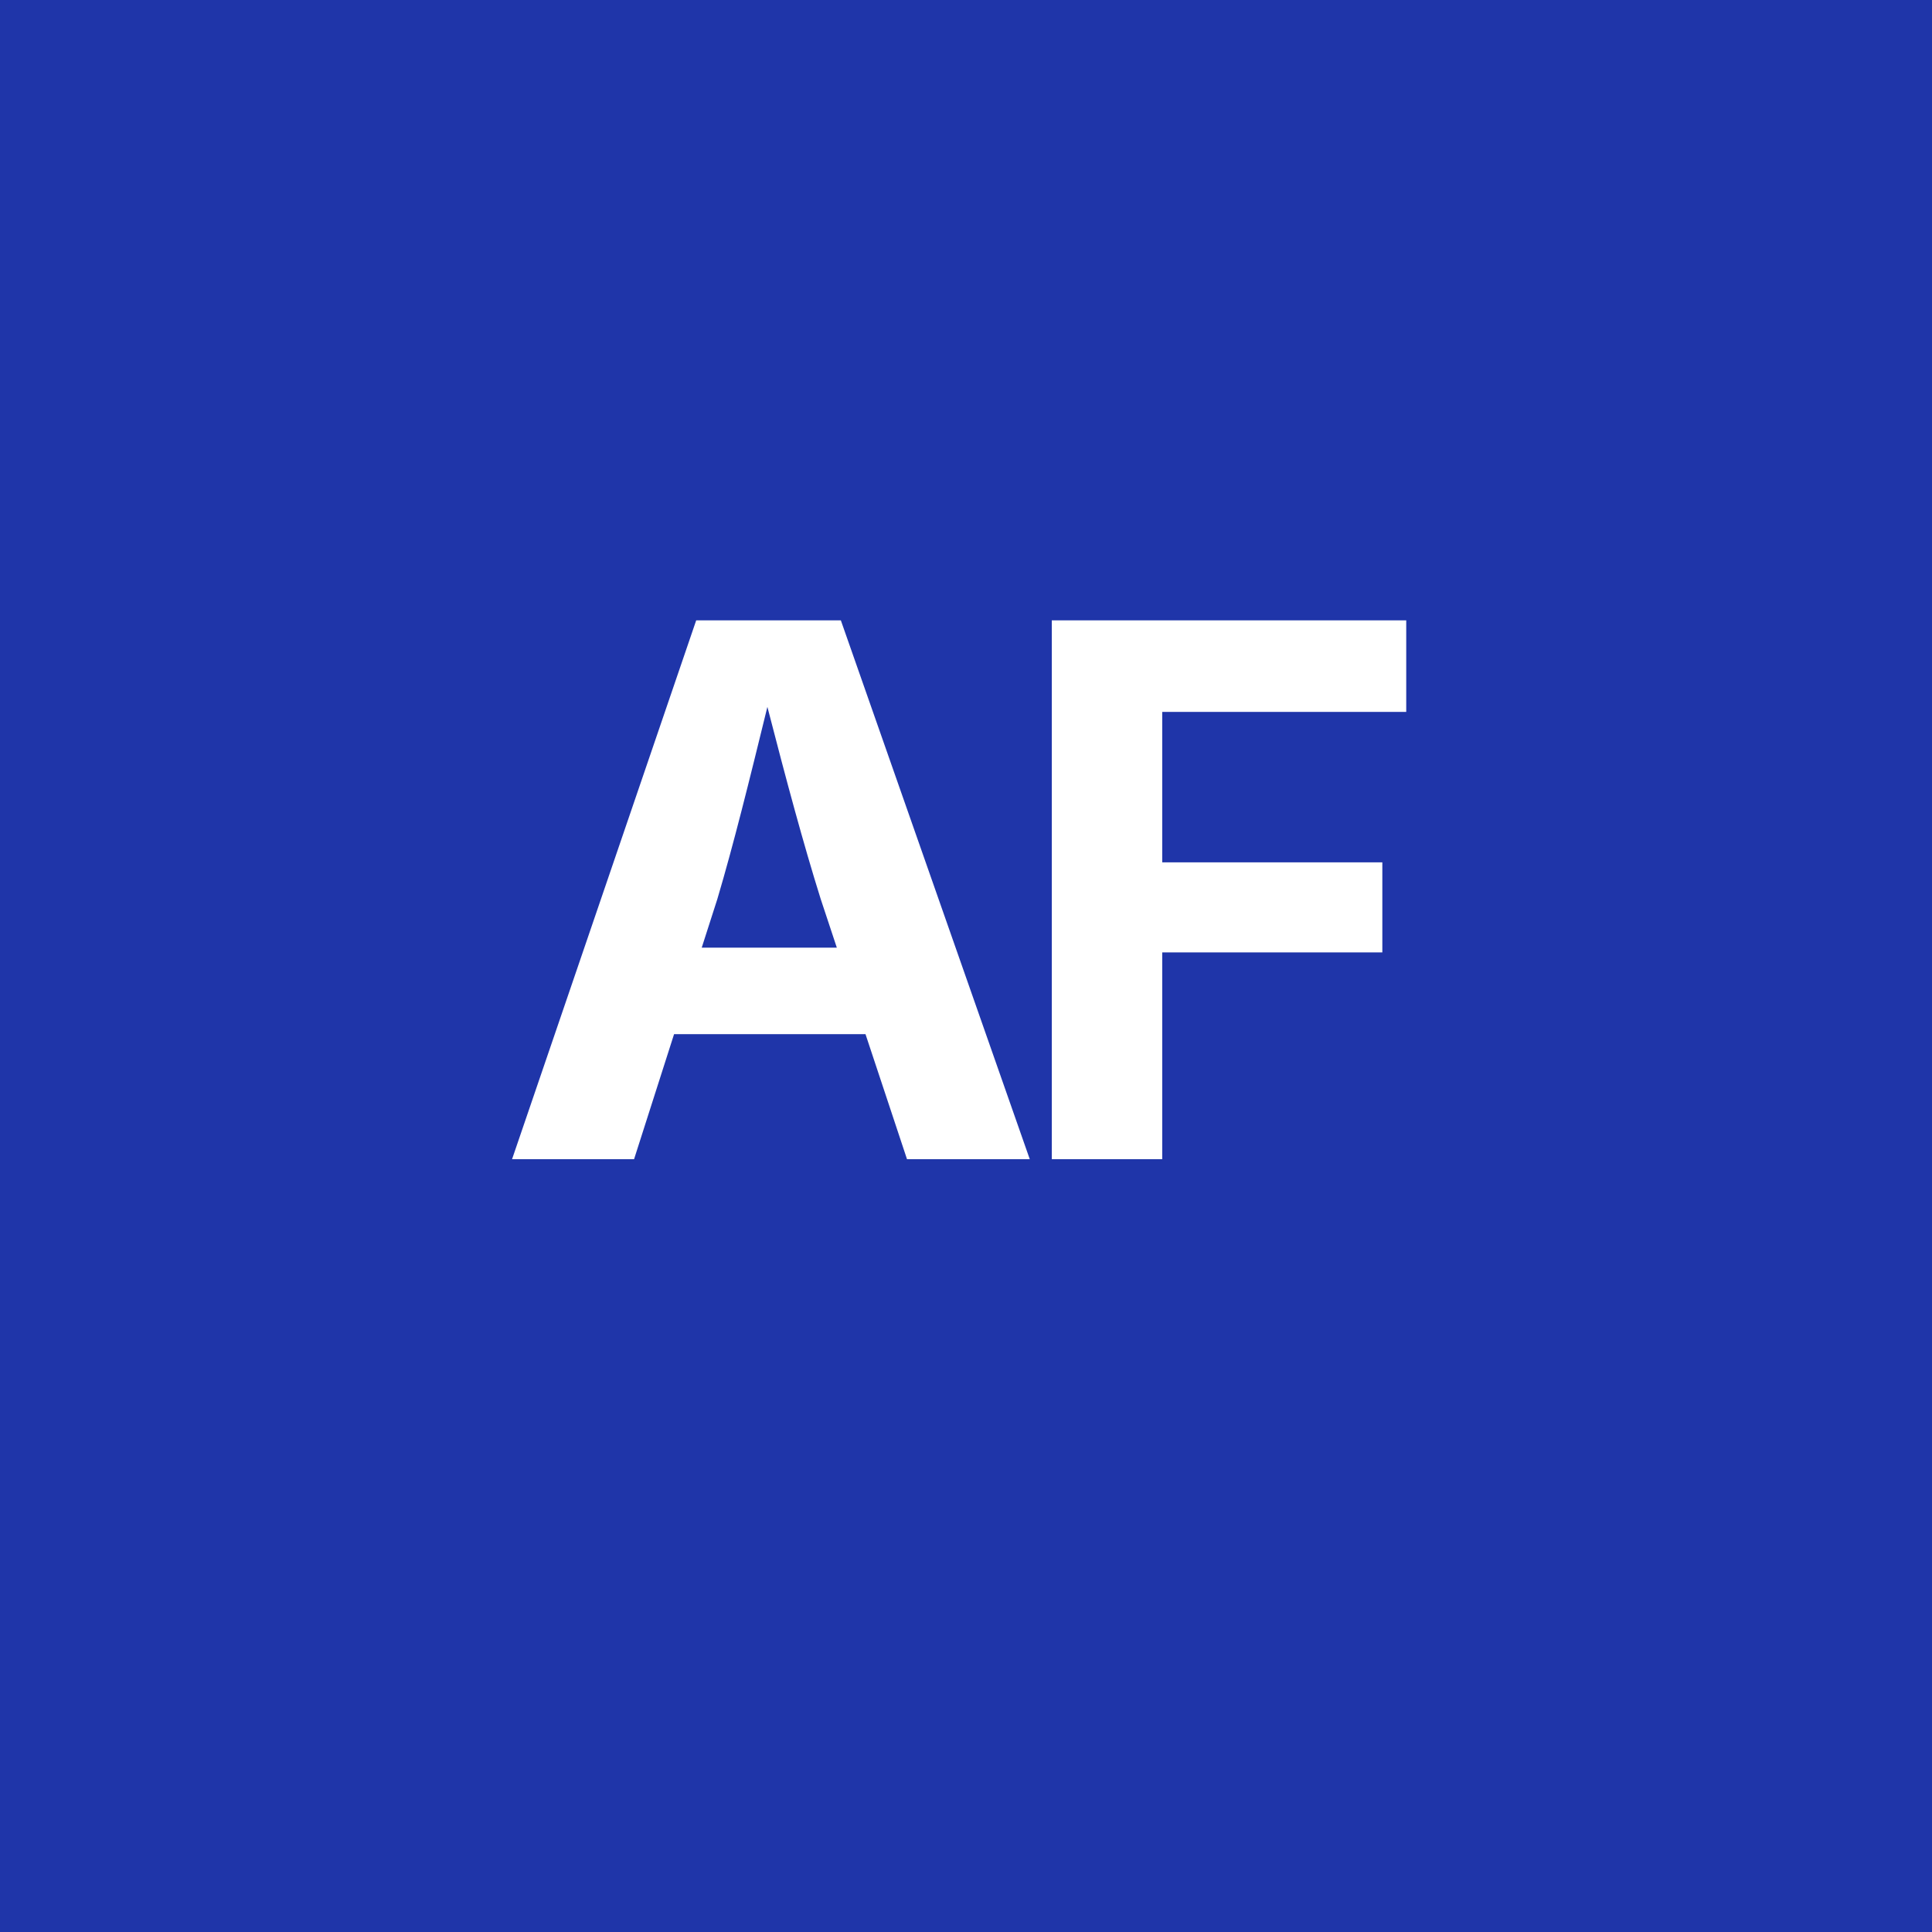
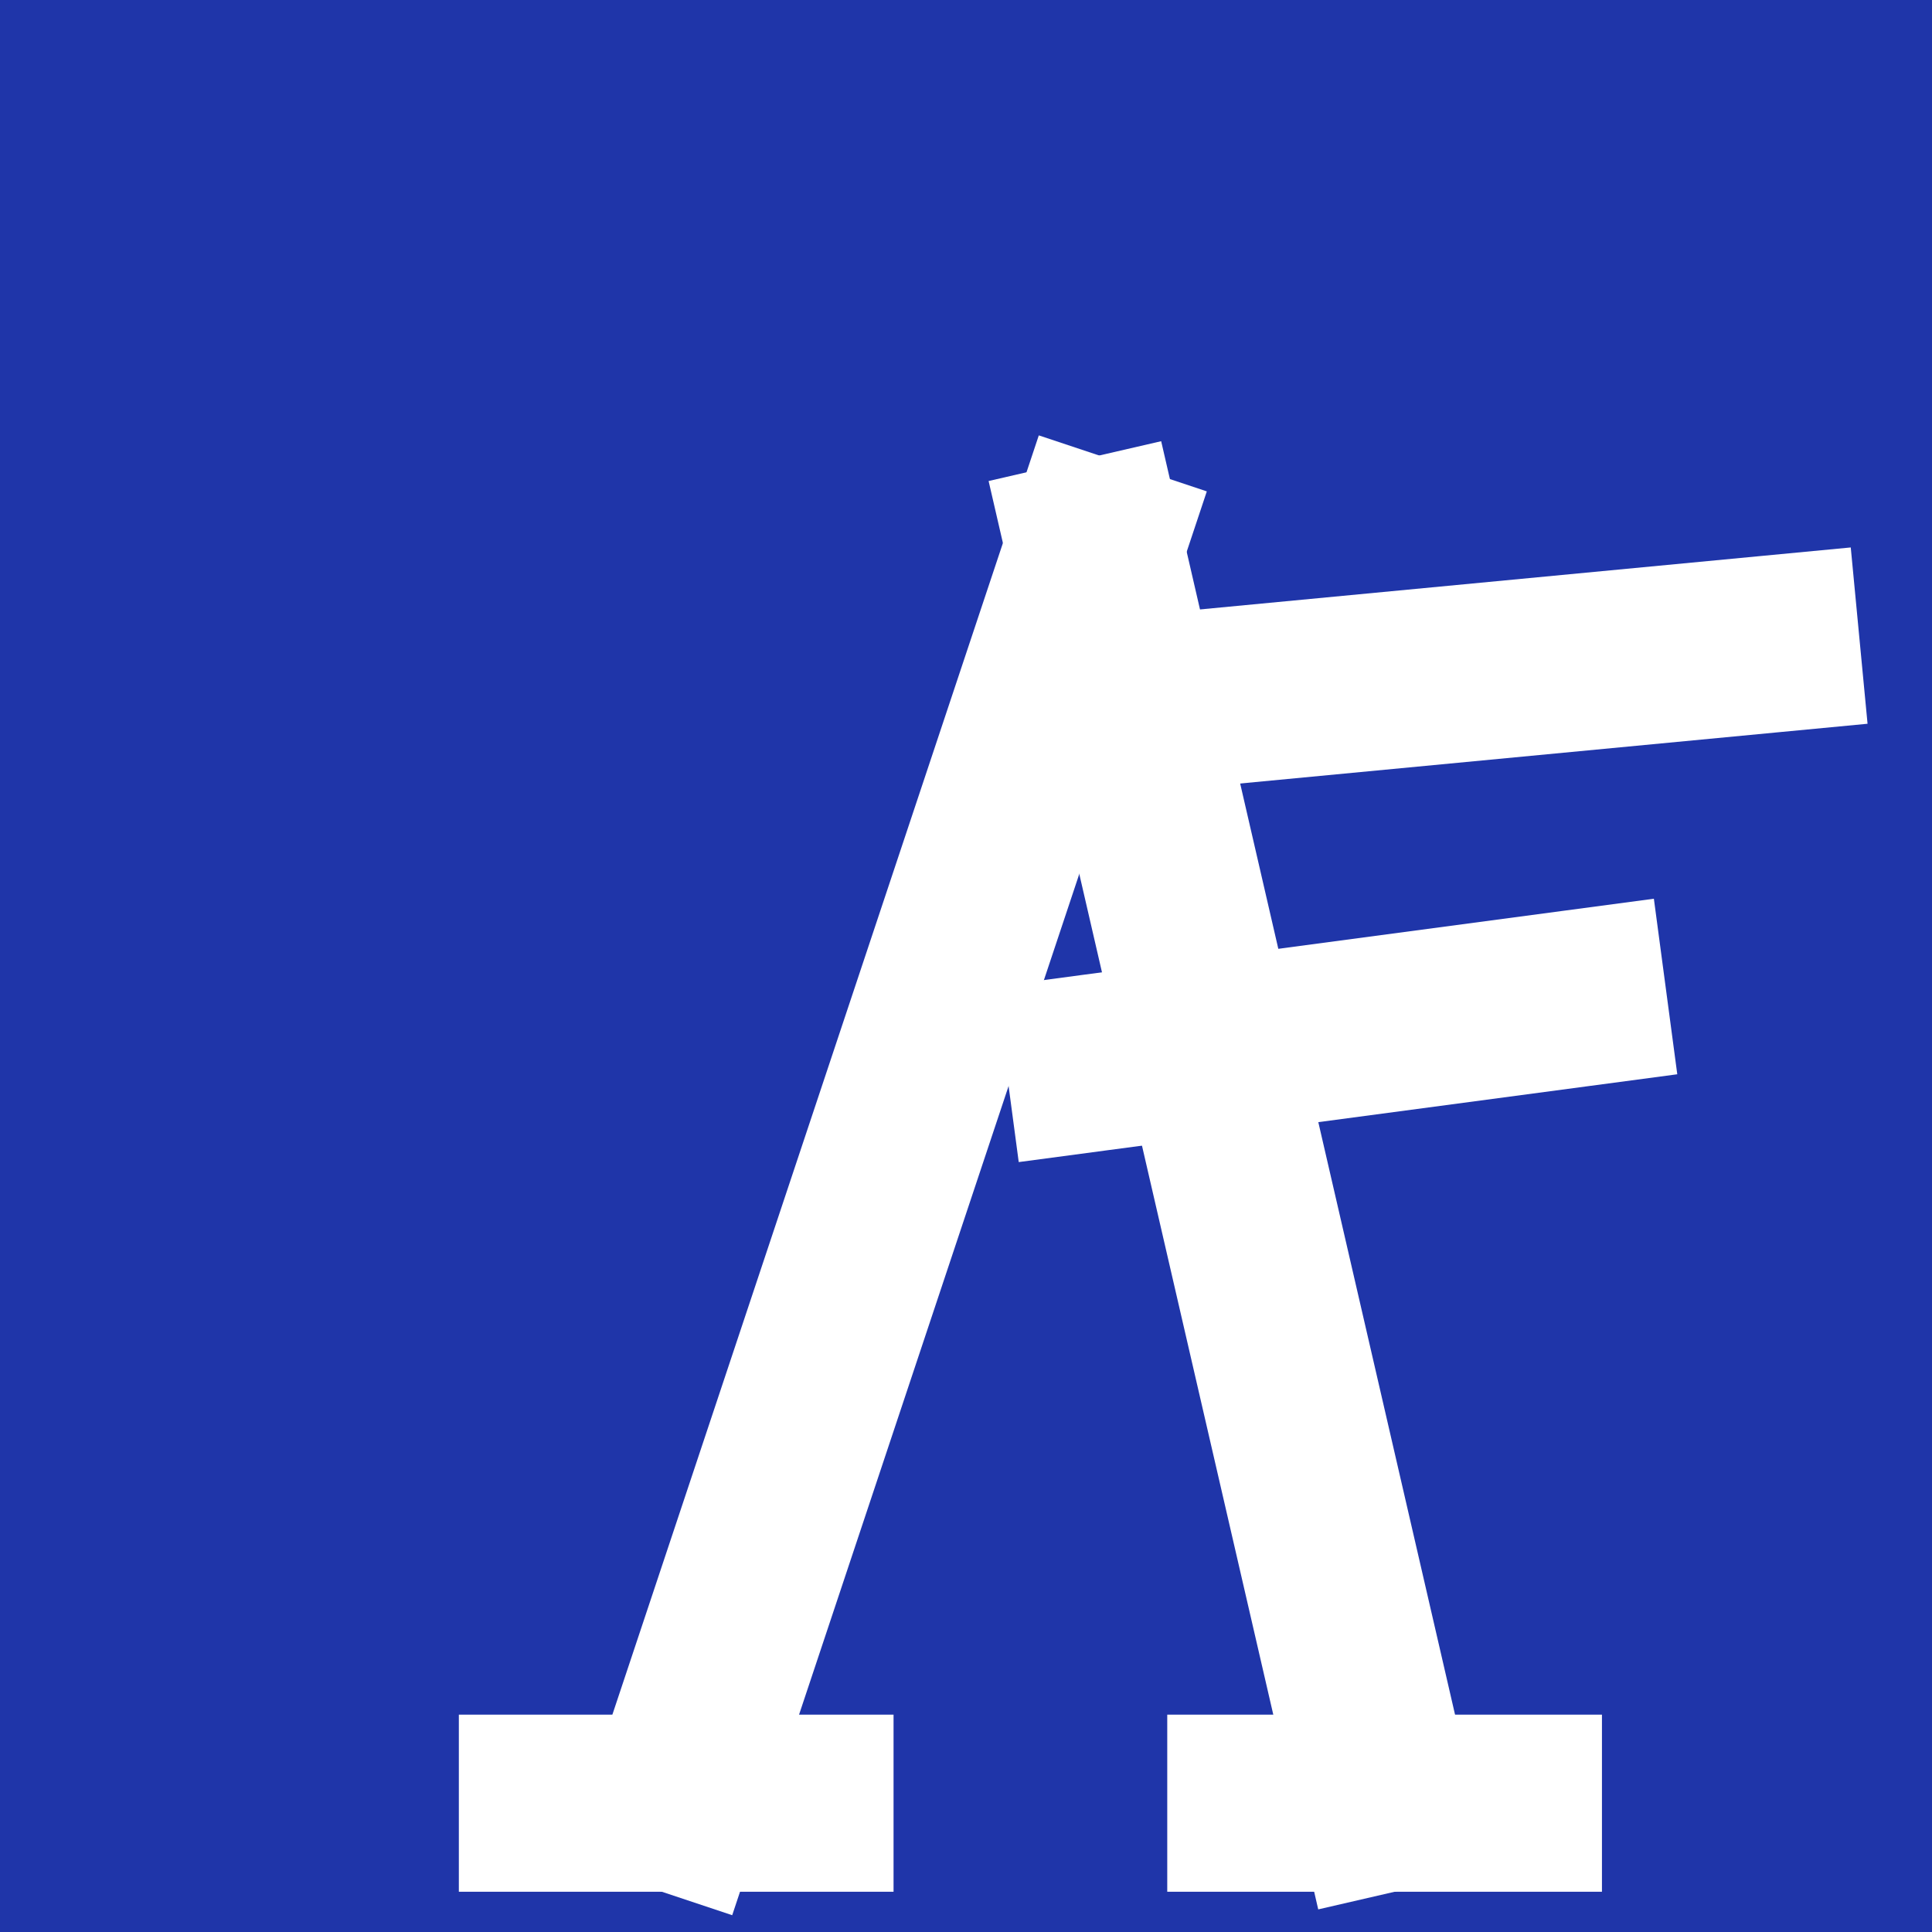
<svg xmlns="http://www.w3.org/2000/svg" viewBox="0 0 120 120" fill="none" role="img" aria-label="Agile Fragile">
  <rect width="120" height="120" fill="#1f35a9" />
-   <text x="60" y="72" text-anchor="middle" fill="#ffffff" font-family="Inter, Helvetica, Arial, sans-serif" font-size="46" font-weight="700" letter-spacing="-0.06em">AF</text>
+   <g transform="translate(14 14)">
+     <g fill="#ffffff" stroke="#ffffff" stroke-width="11" stroke-linecap="square" stroke-linejoin="miter">
+       <path d="M28 98 L54 20" fill="none" />
+       <path d="M54 20 L72 98" fill="none" />
+       <path d="M54 30 L96 26" fill="none" />
+       <path d="M54 52 L84 48" fill="none" />
+       <path d="M20 98 H36" fill="none" />
+       <path d="M64 98 H80" fill="none" />
+     </g>
+   </g>
</svg>
